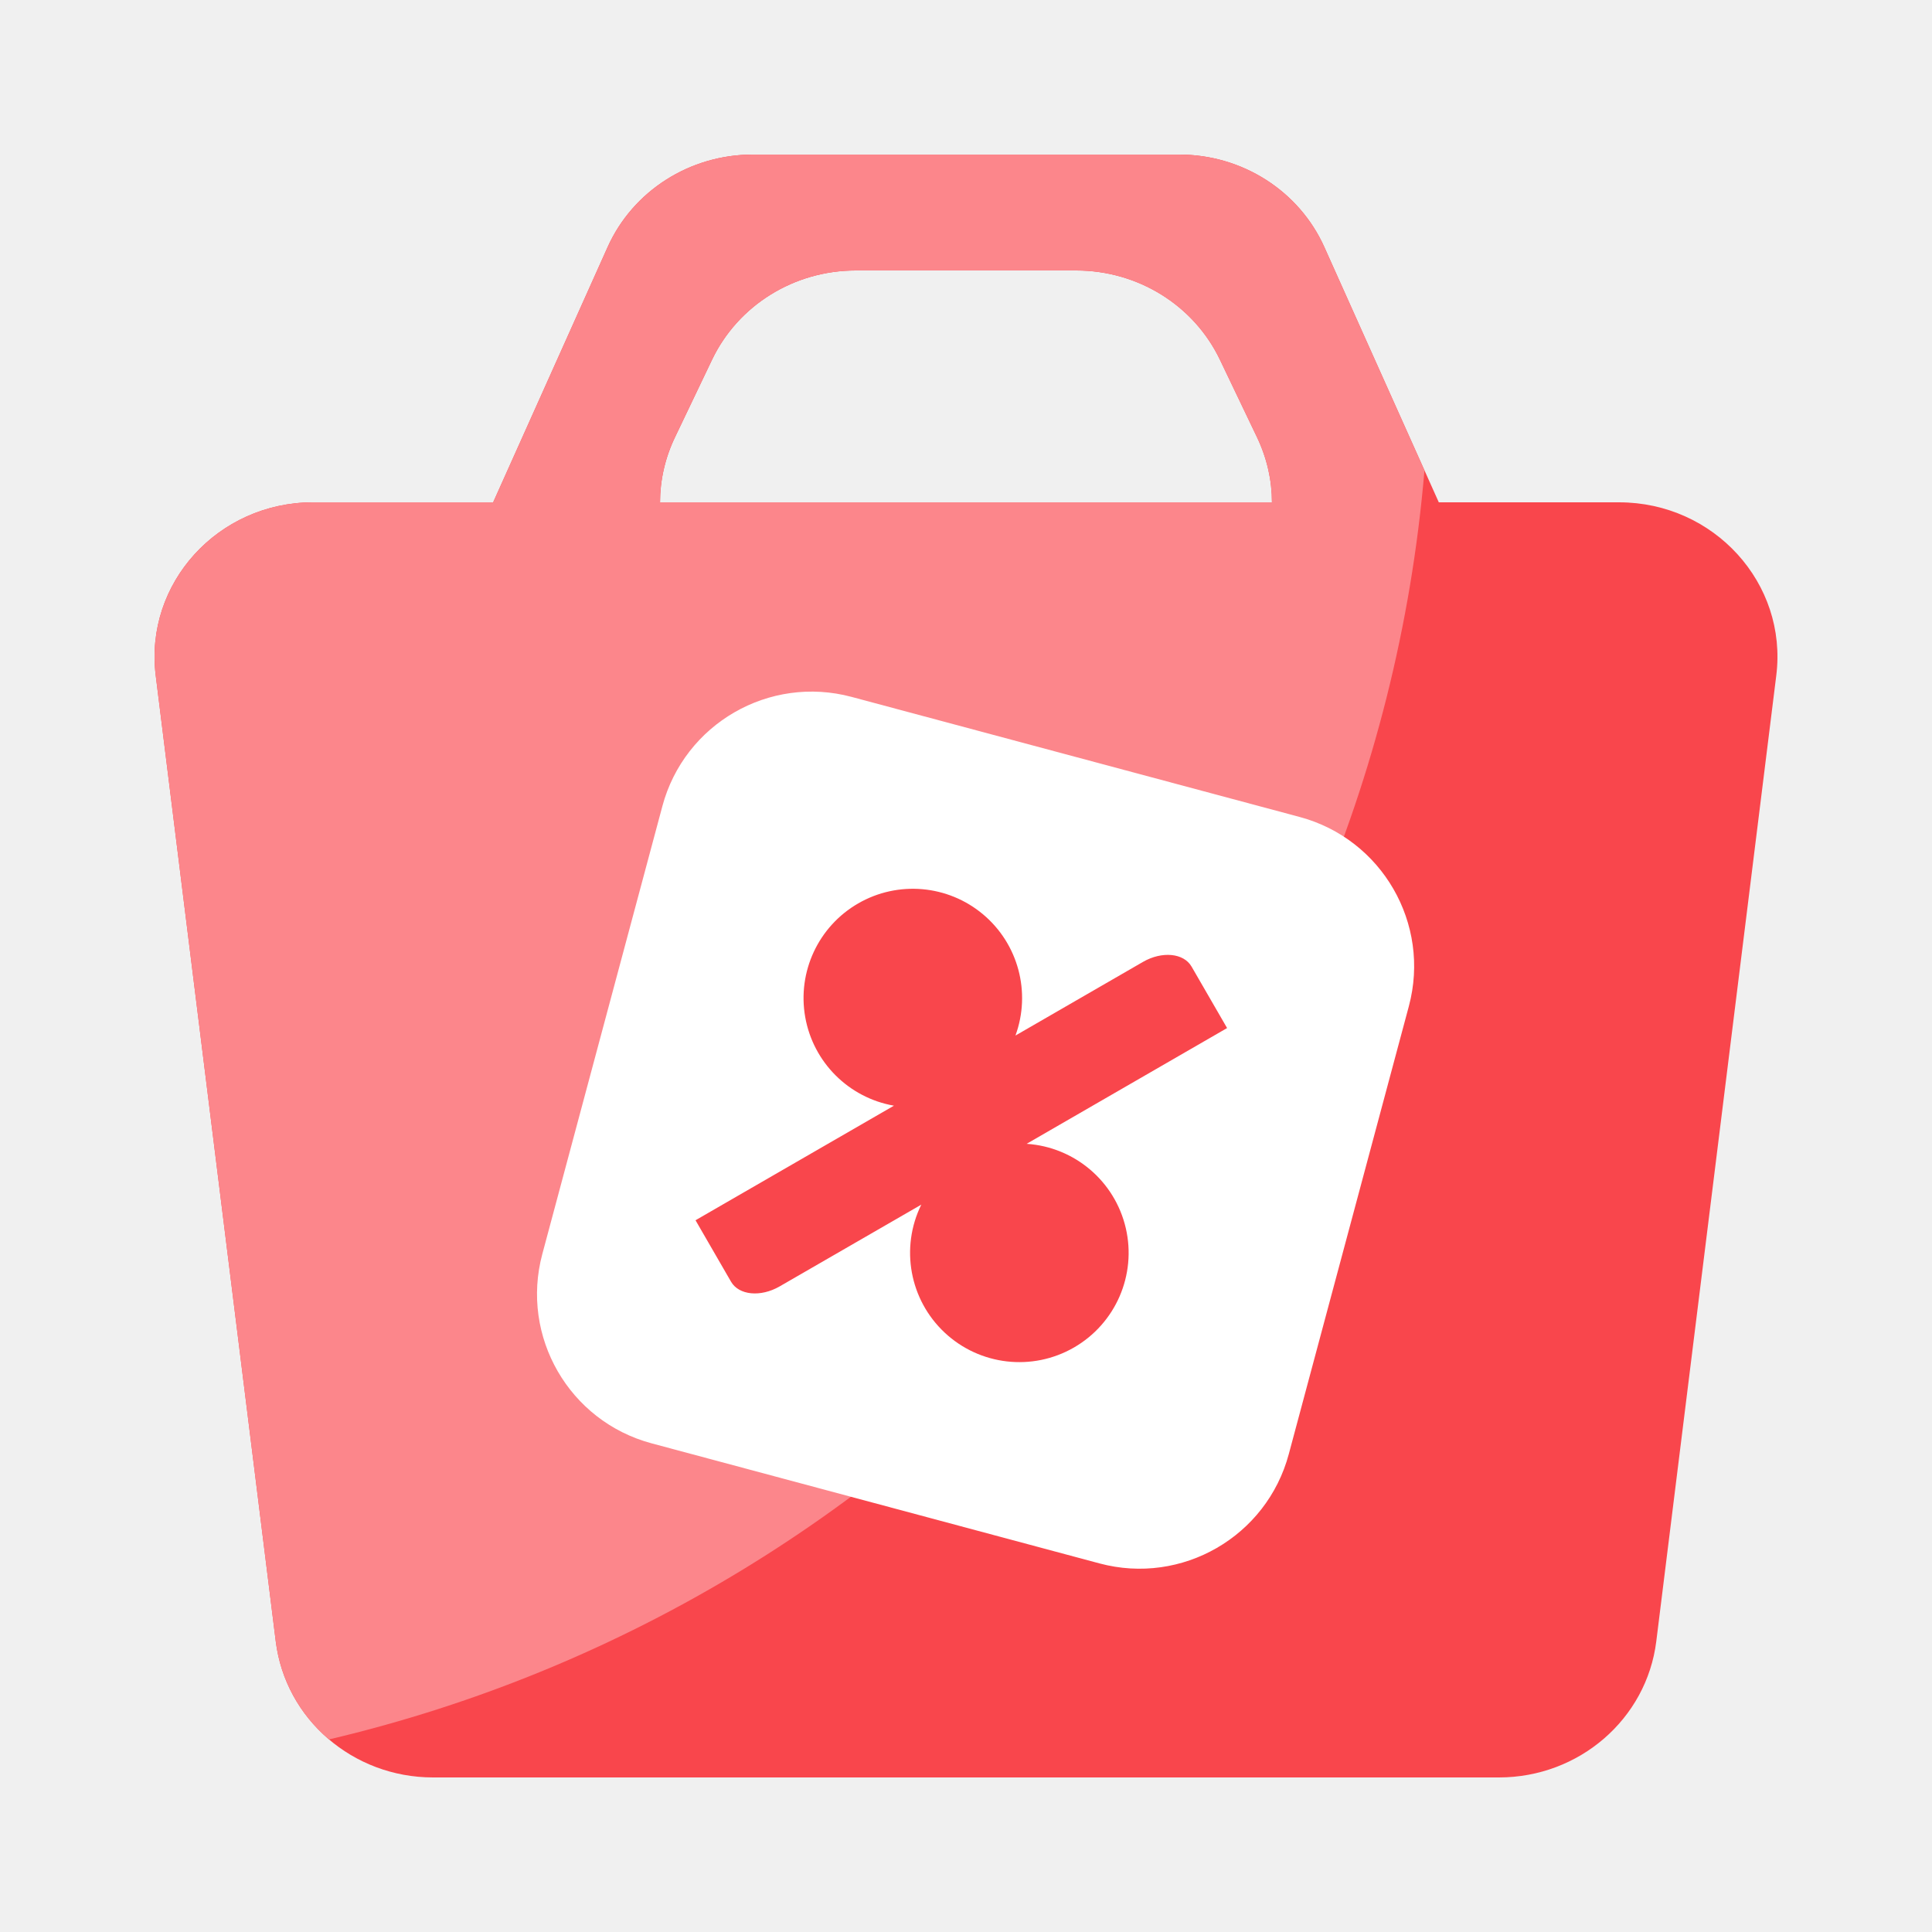
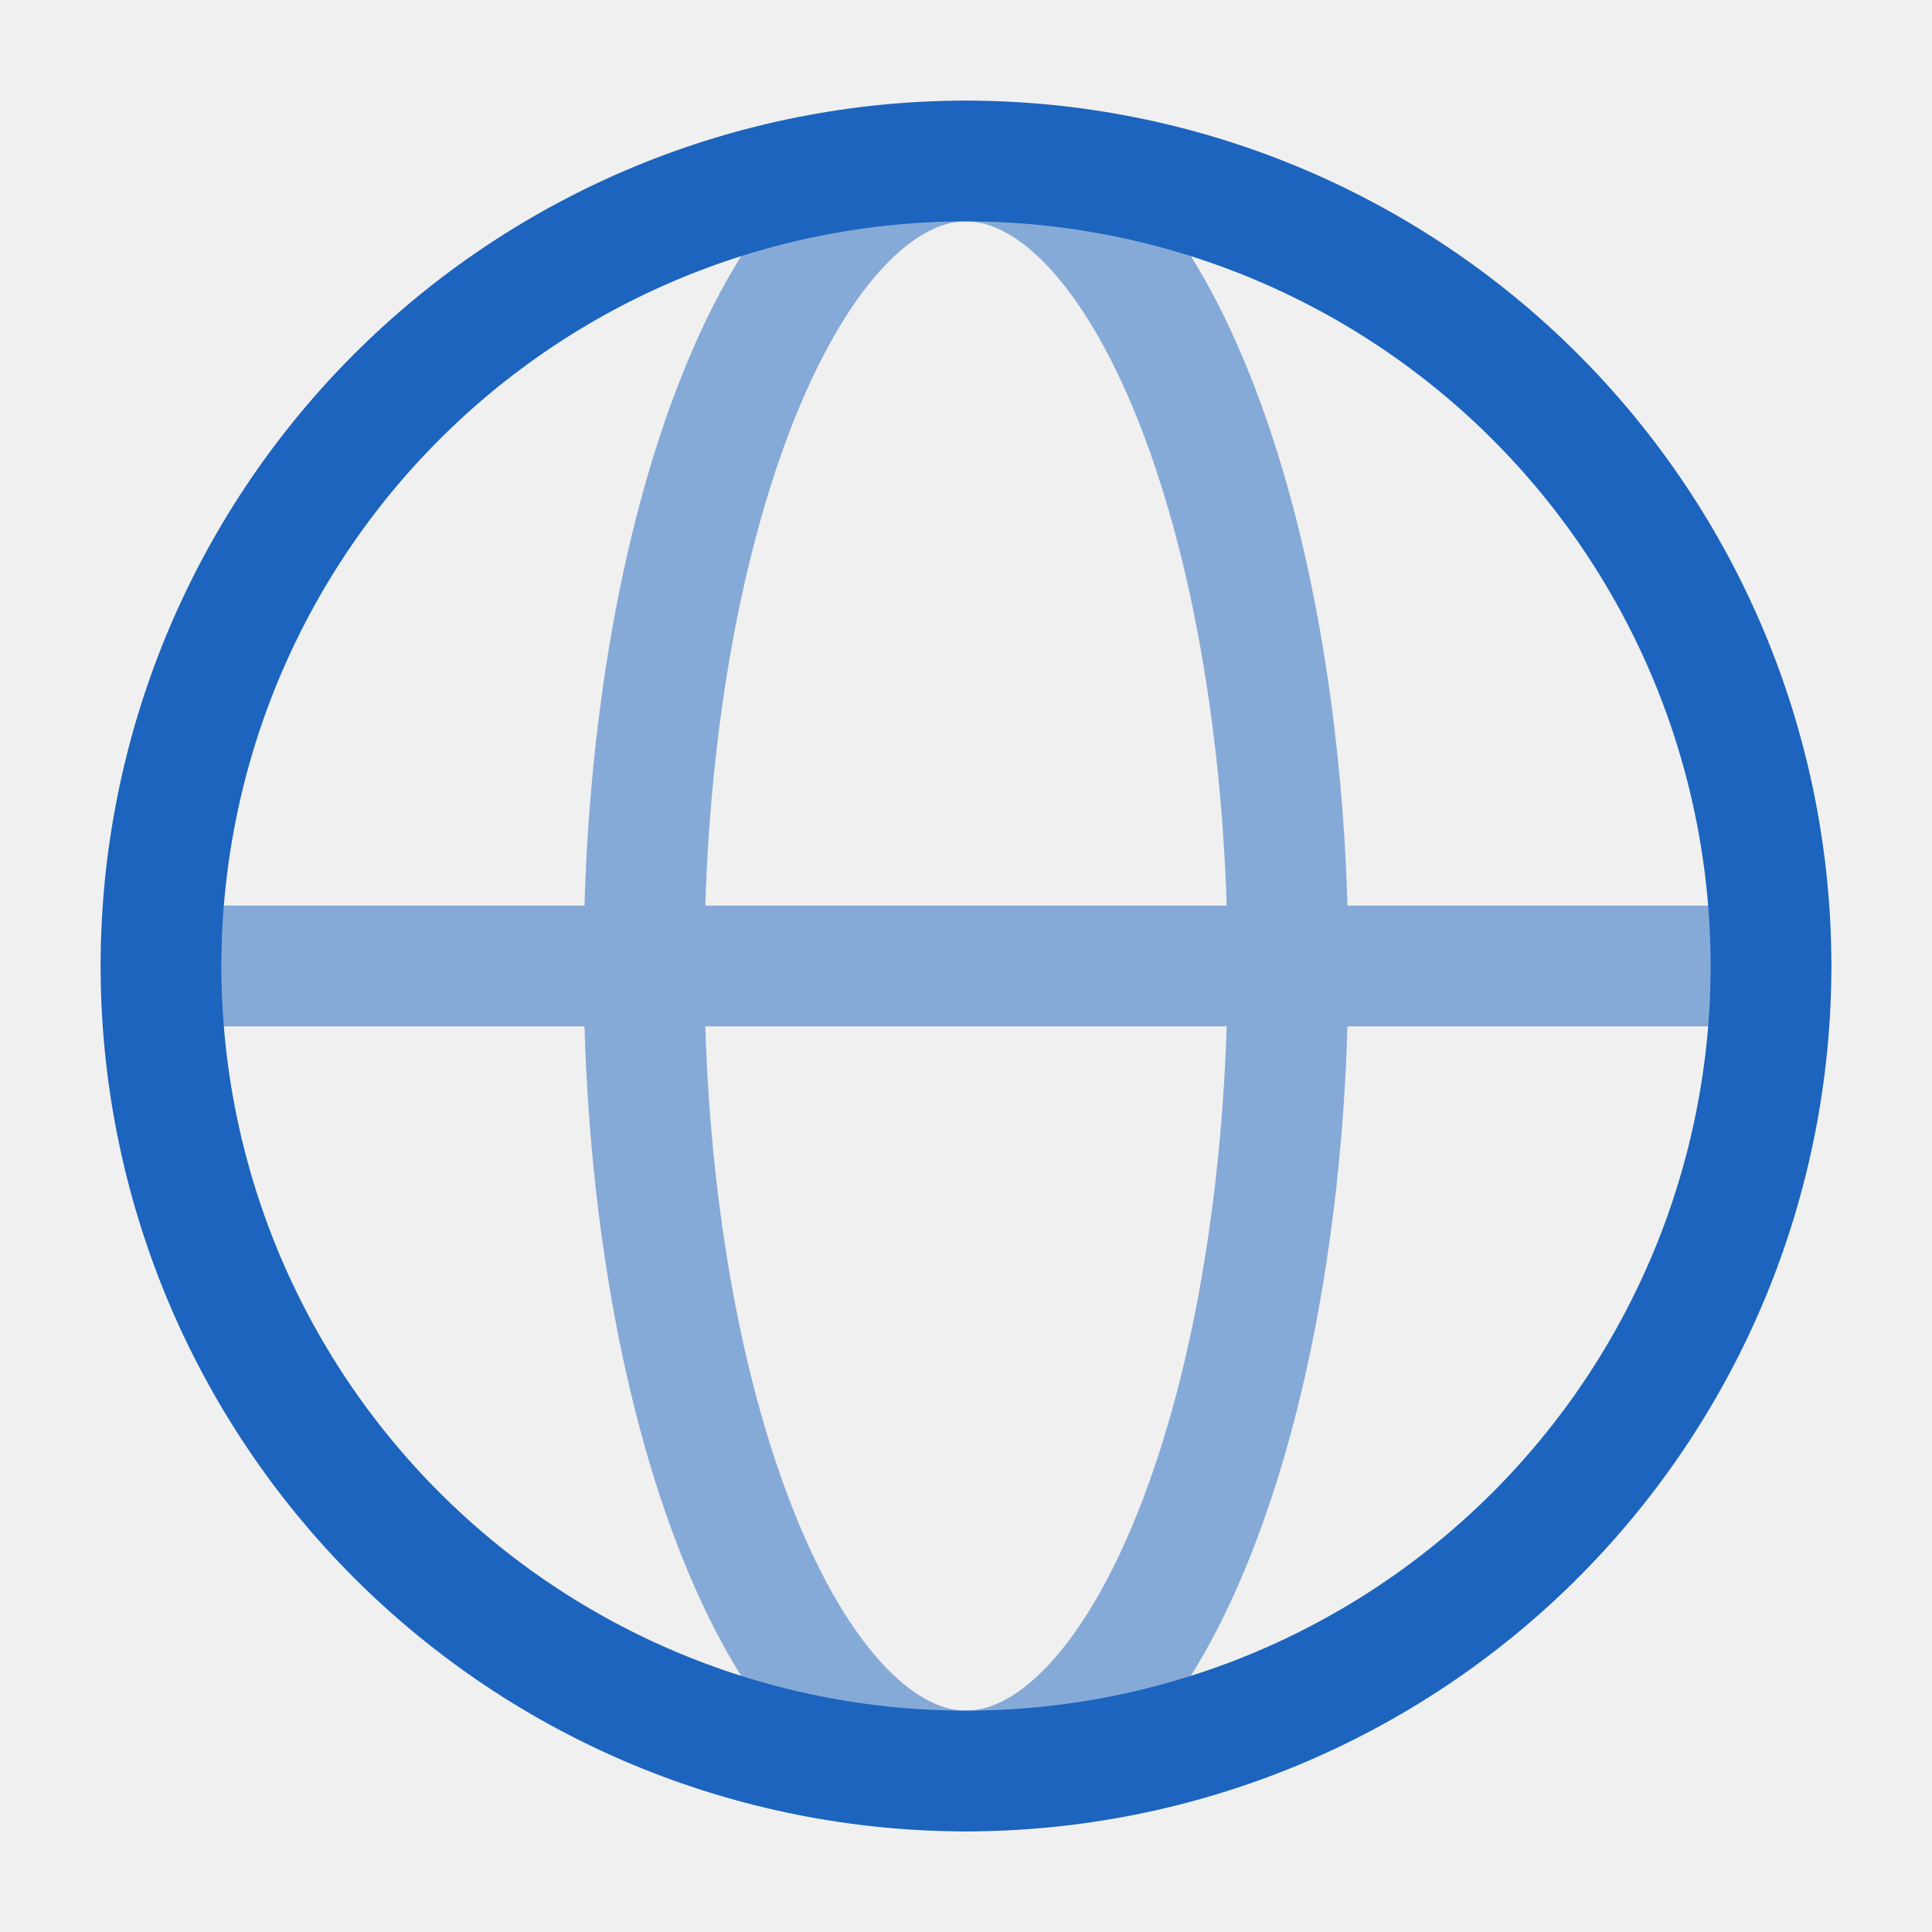
- <svg xmlns="http://www.w3.org/2000/svg" width="50" height="50" viewBox="0 0 50 50">
-   <path fill-rule="evenodd" clip-rule="evenodd" d="M15.724 6.397C16.377 4.94 17.852 4 19.481 4h11.037c1.63 0 3.104.94 3.757 2.397L37.236 13H41.9c2.46 0 4.367 2.099 4.07 4.481l-3.106 25C42.613 44.49 40.866 46 38.793 46H11.207c-2.074 0-3.82-1.51-4.07-3.519l-3.107-25C3.734 15.1 5.64 13 8.1 13h4.663l2.961-6.603ZM32.917 13H17.082c0-.56.123-1.134.39-1.691l.956-2C19.102 7.9 20.551 7 22.144 7h5.711c1.593 0 3.042.9 3.716 2.308l.957 2c.266.558.39 1.132.39 1.692Z" fill="#F9464C" />
-   <path fill-rule="evenodd" clip-rule="evenodd" d="M8.514 45.016a3.963 3.963 0 0 1-1.377-2.535l-3.107-25C3.734 15.1 5.64 13 8.1 13h4.663l2.961-6.603C16.377 4.94 17.852 4 19.481 4h11.037c1.63 0 3.104.94 3.757 2.397l2.59 5.777C35.5 28.256 23.848 41.405 8.515 45.016ZM17.082 13h15.835c0-.56-.123-1.134-.39-1.691l-.956-2C30.897 7.9 29.448 7 27.855 7h-5.711c-1.593 0-3.042.9-3.716 2.308l-.956 2a3.904 3.904 0 0 0-.39 1.692Z" fill="#FC868B" />
-   <path d="M17.142 20.864a4 4 0 0 1 4.899-2.828l11.59 3.106a4 4 0 0 1 2.83 4.899l-3.107 11.59a4 4 0 0 1-4.899 2.83l-11.59-3.107a4 4 0 0 1-2.83-4.899l3.107-11.59Z" fill="#fff" />
-   <path d="M23.135 28.615A2.828 2.828 0 1 1 26.28 26.8l3.3-1.906c.492-.284 1.056-.23 1.258.122l.919 1.59-5.188 2.996a2.828 2.828 0 1 1-2.726 1.574l-3.666 2.116c-.492.284-1.055.23-1.258-.122L18 31.58l5.135-2.965Z" fill="#F9464C" />
+ <svg xmlns="http://www.w3.org/2000/svg" width="800px" height="800px" viewBox="0 0 24 24" fill="none">
+   <g id="SVGRepo_bgCarrier" stroke-width="0" />
+   <g id="SVGRepo_tracerCarrier" stroke-linecap="round" stroke-linejoin="round" />
+   <g id="SVGRepo_iconCarrier">
+     <path opacity="0.5" d="M2 12H22M16 12C16 13.313 15.896 14.614 15.695 15.827C15.495 17.04 15.2 18.142 14.828 19.071C14.457 20 14.016 20.736 13.531 21.239C13.045 21.741 12.525 22 12 22C11.475 22 10.955 21.741 10.469 21.239C9.984 20.736 9.543 20 9.172 19.071C8.8 18.142 8.505 17.04 8.304 15.827C8.103 14.614 8 13.313 8 12C8 10.687 8.103 9.386 8.304 8.173C8.505 6.96 8.8 5.858 9.172 4.929C9.543 4 9.984 3.264 10.469 2.761C10.955 2.259 11.475 2 12 2C12.525 2 13.045 2.259 13.531 2.761C14.016 3.264 14.457 4 14.828 4.929C15.2 5.858 15.495 6.96 15.695 8.173C15.896 9.386 16 10.687 16 12Z" stroke="#1c64be" stroke-width="1.5" stroke-linecap="round" />
+     <path d="M22 12C22 13.313 21.741 14.614 21.239 15.827C20.736 17.04 20 18.142 19.071 19.071C18.142 20 17.04 20.736 15.827 21.239C14.614 21.741 13.313 22 12 22C10.687 22 9.386 21.741 8.173 21.239C6.96 20.736 5.858 20 4.929 19.071C4 18.142 3.264 17.04 2.761 15.827C2.259 14.614 2 13.313 2 12C2 10.687 2.259 9.386 2.761 8.173C3.264 6.96 4 5.858 4.929 4.929C5.858 4 6.96 3.264 8.173 2.761C9.386 2.259 10.687 2 12 2C13.313 2 14.614 2.259 15.827 2.761C17.04 3.264 18.142 4 19.071 4.929C20 5.858 20.736 6.96 21.239 8.173C21.741 9.386 22 10.687 22 12L22 12Z" stroke="#1c64be" stroke-width="1.5" />
+   </g>
</svg>
